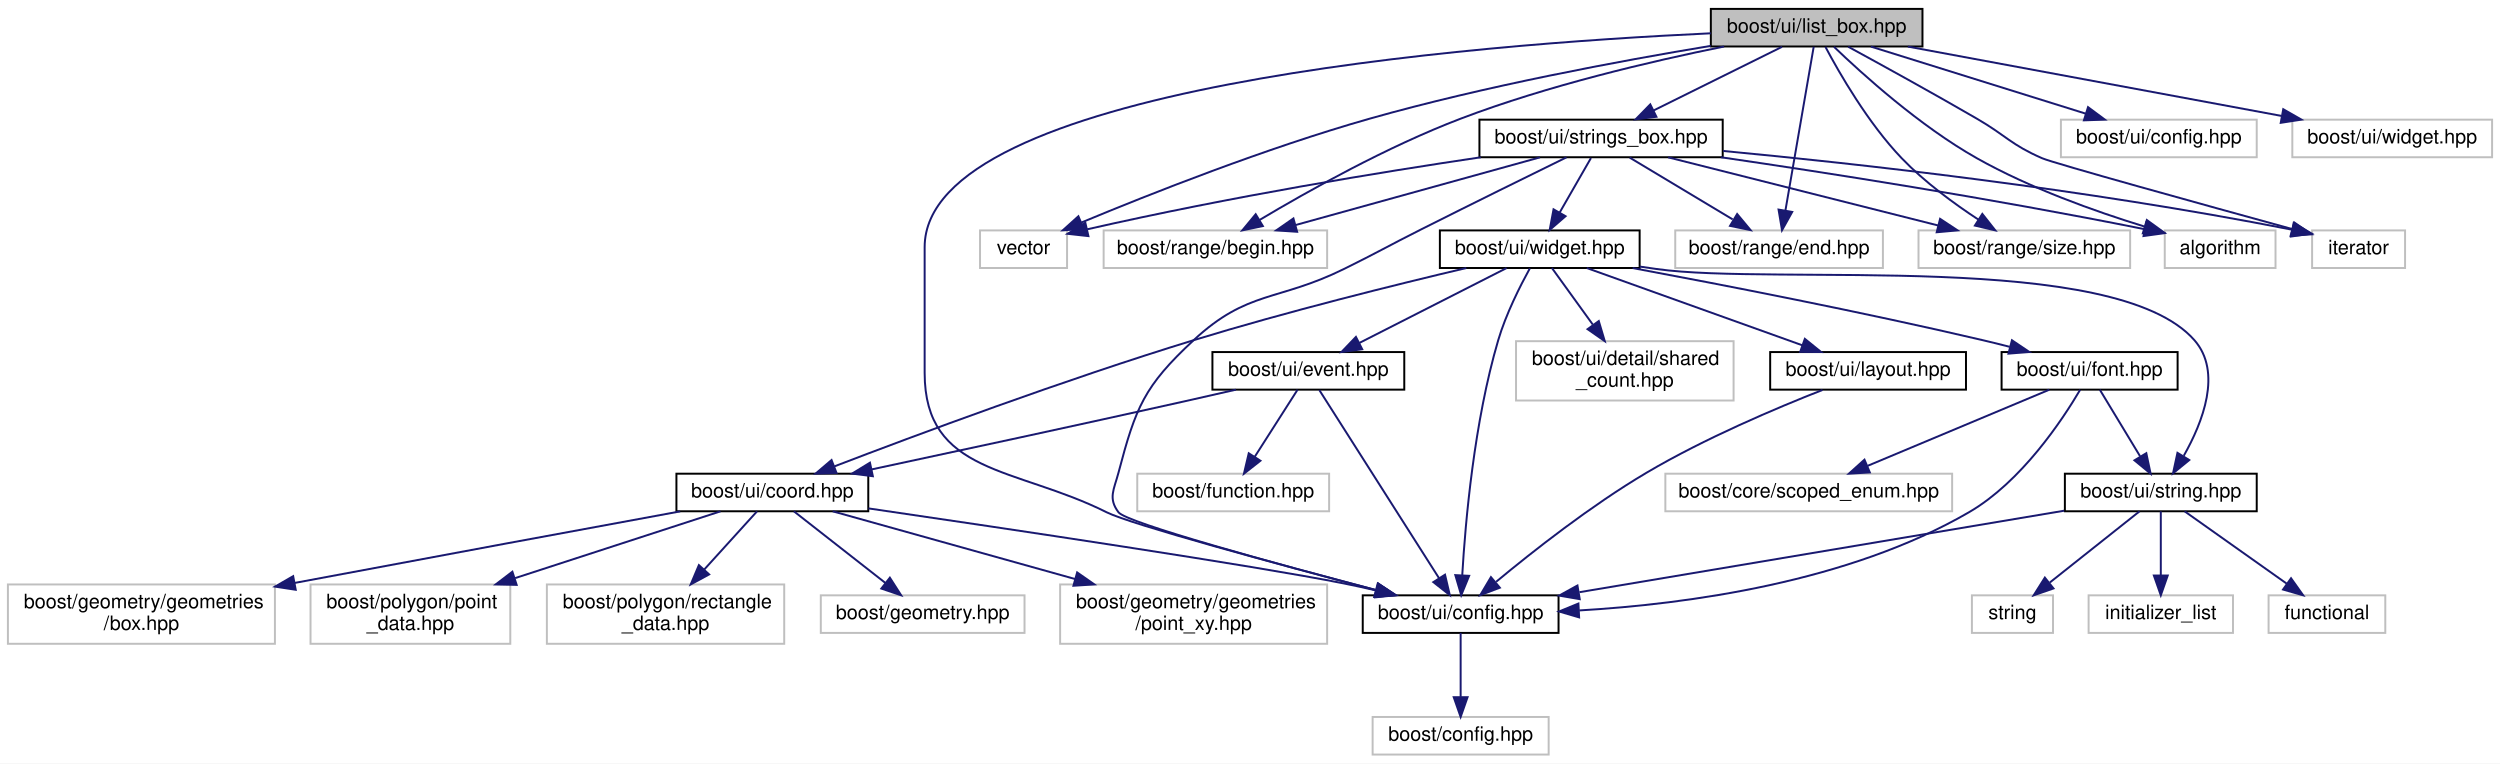
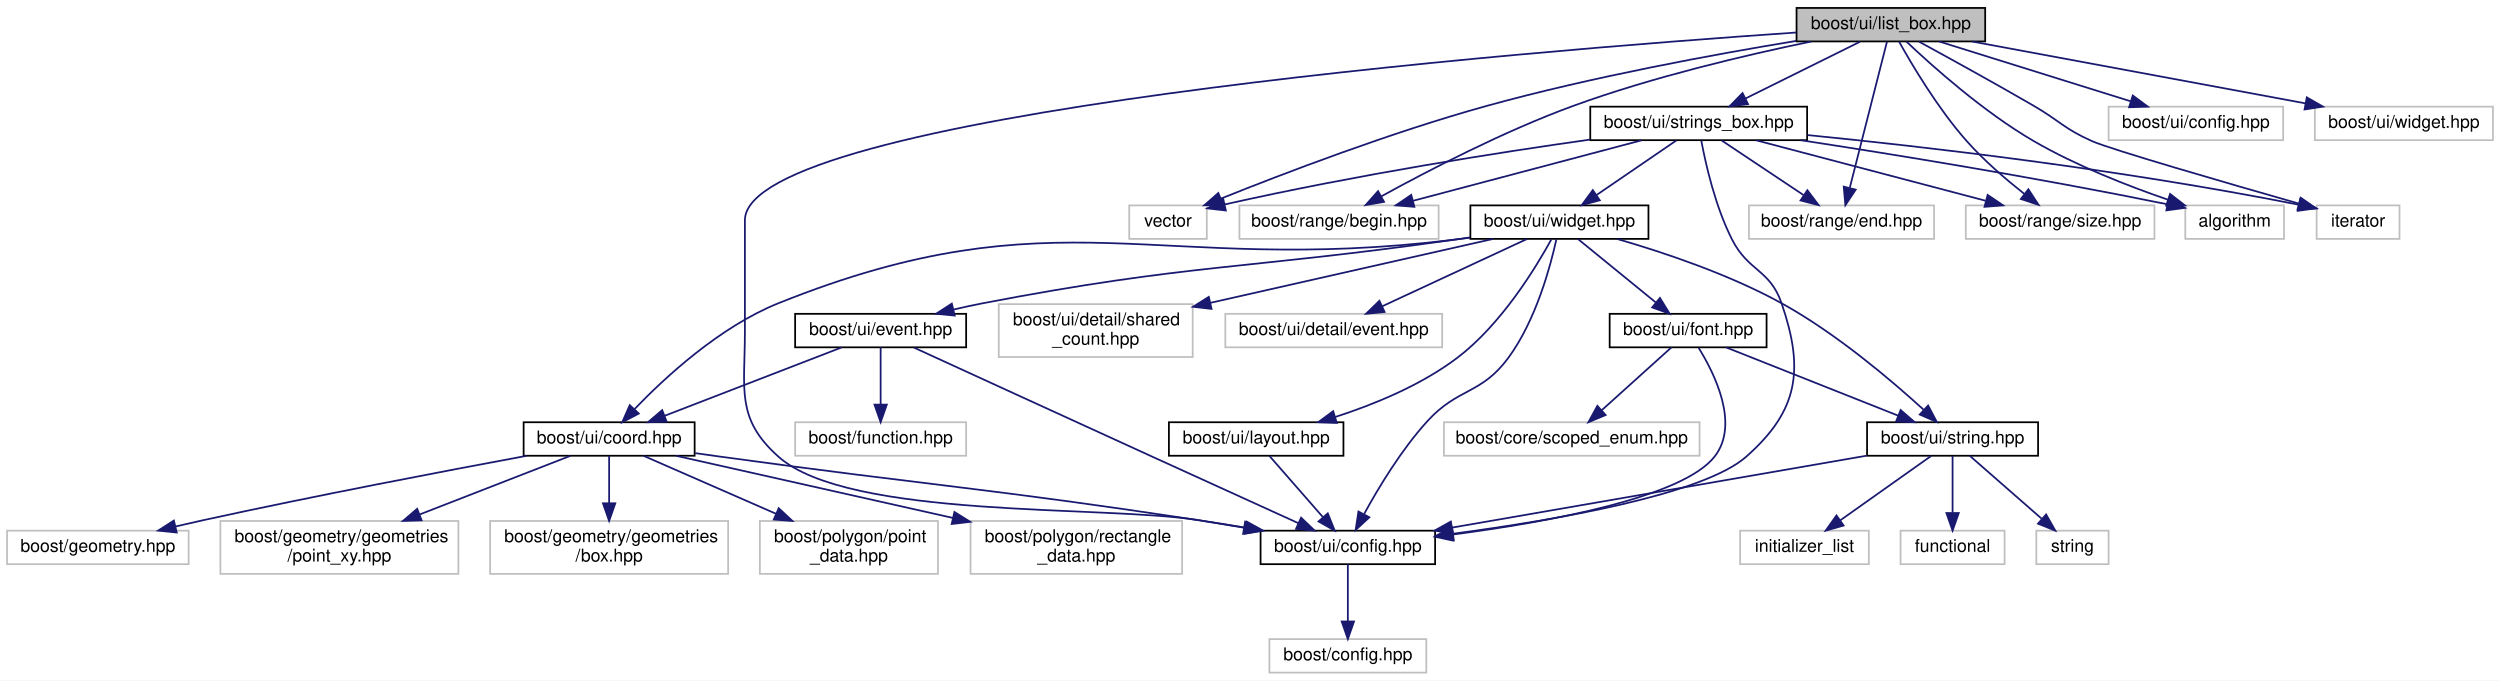
- <svg xmlns="http://www.w3.org/2000/svg" xmlns:xlink="http://www.w3.org/1999/xlink" width="1264pt" height="386pt" viewBox="0.00 0.00 1264.00 386.00">
+ <svg xmlns="http://www.w3.org/2000/svg" xmlns:xlink="http://www.w3.org/1999/xlink" width="1418pt" height="386pt" viewBox="0.00 0.00 1418.00 386.00">
  <g id="graph0" class="graph" transform="scale(1 1) rotate(0) translate(4 382)">
-     <polygon fill="white" stroke="none" points="-4,4 -4,-382 1260,-382 1260,4 -4,4" />
+     <polygon fill="white" stroke="none" points="-4,4 -4,-382 1414,-382 1414,4 -4,4" />
    <g id="node1" class="node">
-       <polygon fill="#bfbfbf" stroke="black" points="861,-358.5 861,-377.5 968,-377.5 968,-358.5 861,-358.5" />
-       <text text-anchor="middle" x="914.5" y="-365.5" font-family="Helvetica,sans-Serif" font-size="10.00">boost/ui/list_box.hpp</text>
+       <polygon fill="#bfbfbf" stroke="black" points="1015,-358.5 1015,-377.5 1122,-377.5 1122,-358.5 1015,-358.5" />
+       <text text-anchor="middle" x="1068.5" y="-365.5" font-family="Helvetica,sans-Serif" font-size="10.00">boost/ui/list_box.hpp</text>
    </g>
    <g id="node2" class="node">
      <g id="a_node2">
        <a xlink:href="config_8hpp.html" target="_top" xlink:title="Configuration options. ">
-           <polygon fill="white" stroke="black" points="685,-62 685,-81 784,-81 784,-62 685,-62" />
-           <text text-anchor="middle" x="734.5" y="-69" font-family="Helvetica,sans-Serif" font-size="10.00">boost/ui/config.hpp</text>
+           <polygon fill="white" stroke="black" points="711,-62 711,-81 810,-81 810,-62 711,-62" />
+           <text text-anchor="middle" x="760.5" y="-69" font-family="Helvetica,sans-Serif" font-size="10.00">boost/ui/config.hpp</text>
        </a>
      </g>
    </g>
    <g id="edge1" class="edge">
-       <path fill="none" stroke="midnightblue" d="M860.993,-365.166C741.528,-359.615 463.5,-337.997 463.5,-257 463.5,-257 463.5,-257 463.5,-193.5 463.5,-141.986 509.442,-146.073 555.5,-123 567.789,-116.844 642.917,-96.537 691.856,-83.626" />
-       <polygon fill="midnightblue" stroke="midnightblue" points="692.789,-87 701.569,-81.07 691.008,-80.23 692.789,-87" />
+       <path fill="none" stroke="midnightblue" d="M1014.75,-363.557C859.023,-352.868 418.5,-317.302 418.5,-257 418.5,-257 418.5,-257 418.5,-193.5 418.5,-161.049 413.293,-144.613 437.5,-123 477.401,-87.375 622.689,-95.498 675.5,-87 683.892,-85.65 692.743,-84.185 701.437,-82.723" />
+       <polygon fill="midnightblue" stroke="midnightblue" points="702.257,-86.134 711.533,-81.015 701.089,-79.232 702.257,-86.134" />
    </g>
    <g id="node4" class="node">
      <g id="a_node4">
        <a xlink:href="strings__box_8hpp.html" target="_top" xlink:title="Widget with array of strings. ">
-           <polygon fill="white" stroke="black" points="744,-302.5 744,-321.5 867,-321.5 867,-302.5 744,-302.5" />
-           <text text-anchor="middle" x="805.5" y="-309.5" font-family="Helvetica,sans-Serif" font-size="10.00">boost/ui/strings_box.hpp</text>
+           <polygon fill="white" stroke="black" points="898,-302.5 898,-321.5 1021,-321.5 1021,-302.5 898,-302.5" />
+           <text text-anchor="middle" x="959.5" y="-309.5" font-family="Helvetica,sans-Serif" font-size="10.00">boost/ui/strings_box.hpp</text>
        </a>
      </g>
    </g>
    <g id="edge3" class="edge">
-       <path fill="none" stroke="midnightblue" d="M896.987,-358.324C879.428,-349.625 852.169,-336.12 831.969,-326.113" />
-       <polygon fill="midnightblue" stroke="midnightblue" points="833.484,-322.958 822.969,-321.655 830.376,-329.23 833.484,-322.958" />
-     </g>
-     <g id="node22" class="node">
-       <polygon fill="white" stroke="#bfbfbf" points="491.5,-246.5 491.5,-265.5 535.5,-265.5 535.5,-246.5 491.5,-246.5" />
-       <text text-anchor="middle" x="513.5" y="-253.5" font-family="Helvetica,sans-Serif" font-size="10.00">vector</text>
+       <path fill="none" stroke="midnightblue" d="M1050.99,-358.324C1033.43,-349.625 1006.17,-336.12 985.969,-326.113" />
+       <polygon fill="midnightblue" stroke="midnightblue" points="987.484,-322.958 976.969,-321.655 984.376,-329.23 987.484,-322.958" />
+     </g>
+     <g id="node23" class="node">
+       <polygon fill="white" stroke="#bfbfbf" points="636.5,-246.5 636.5,-265.5 680.5,-265.5 680.5,-246.5 636.5,-246.5" />
+       <text text-anchor="middle" x="658.5" y="-253.5" font-family="Helvetica,sans-Serif" font-size="10.00">vector</text>
+     </g>
+     <g id="edge39" class="edge">
+       <path fill="none" stroke="midnightblue" d="M1014.76,-358.794C968.008,-351.098 898.67,-338.338 839.5,-322 785.223,-307.013 723.909,-283.564 688.383,-269.305" />
+       <polygon fill="midnightblue" stroke="midnightblue" points="689.658,-266.045 679.075,-265.542 687.034,-272.535 689.658,-266.045" />
+     </g>
+     <g id="node24" class="node">
+       <polygon fill="white" stroke="#bfbfbf" points="699,-246.5 699,-265.5 812,-265.5 812,-246.5 699,-246.5" />
+       <text text-anchor="middle" x="755.5" y="-253.5" font-family="Helvetica,sans-Serif" font-size="10.00">boost/range/begin.hpp</text>
+     </g>
+     <g id="edge40" class="edge">
+       <path fill="none" stroke="midnightblue" d="M1023.34,-358.454C986.45,-350.825 933.287,-338.337 888.5,-322 848.934,-307.567 805.523,-284.977 779.403,-270.587" />
+       <polygon fill="midnightblue" stroke="midnightblue" points="781.041,-267.493 770.601,-265.687 777.636,-273.609 781.041,-267.493" />
+     </g>
+     <g id="node25" class="node">
+       <polygon fill="white" stroke="#bfbfbf" points="988,-246.5 988,-265.5 1093,-265.5 1093,-246.5 988,-246.5" />
+       <text text-anchor="middle" x="1040.5" y="-253.5" font-family="Helvetica,sans-Serif" font-size="10.00">boost/range/end.hpp</text>
+     </g>
+     <g id="edge41" class="edge">
+       <path fill="none" stroke="midnightblue" d="M1066.3,-358.368C1061.78,-340.617 1051.36,-299.666 1045.23,-275.597" />
+       <polygon fill="midnightblue" stroke="midnightblue" points="1048.55,-274.419 1042.69,-265.591 1041.76,-276.146 1048.55,-274.419" />
+     </g>
+     <g id="node26" class="node">
+       <polygon fill="white" stroke="#bfbfbf" points="1111,-246.5 1111,-265.5 1218,-265.5 1218,-246.5 1111,-246.5" />
+       <text text-anchor="middle" x="1164.5" y="-253.5" font-family="Helvetica,sans-Serif" font-size="10.00">boost/range/size.hpp</text>
+     </g>
+     <g id="edge42" class="edge">
+       <path fill="none" stroke="midnightblue" d="M1073.11,-358.464C1080.32,-345.503 1095.16,-320.422 1111.5,-302 1121.26,-290.995 1133.74,-280.269 1144.14,-272.051" />
+       <polygon fill="midnightblue" stroke="midnightblue" points="1146.49,-274.66 1152.28,-265.787 1142.22,-269.113 1146.49,-274.66" />
+     </g>
+     <g id="node27" class="node">
+       <polygon fill="white" stroke="#bfbfbf" points="1235.5,-246.5 1235.5,-265.5 1291.5,-265.5 1291.5,-246.5 1235.5,-246.5" />
+       <text text-anchor="middle" x="1263.5" y="-253.5" font-family="Helvetica,sans-Serif" font-size="10.00">algorithm</text>
+     </g>
+     <g id="edge43" class="edge">
+       <path fill="none" stroke="midnightblue" d="M1077.31,-358.421C1091.52,-344.95 1120.81,-318.66 1149.5,-302 1173.54,-288.039 1202.74,-276.606 1225.57,-268.758" />
+       <polygon fill="midnightblue" stroke="midnightblue" points="1226.88,-272.01 1235.25,-265.513 1224.65,-265.373 1226.88,-272.01" />
+     </g>
+     <g id="node28" class="node">
+       <polygon fill="white" stroke="#bfbfbf" points="1310,-246.5 1310,-265.5 1357,-265.5 1357,-246.5 1310,-246.5" />
+       <text text-anchor="middle" x="1333.5" y="-253.5" font-family="Helvetica,sans-Serif" font-size="10.00">iterator</text>
+     </g>
+     <g id="edge44" class="edge">
+       <path fill="none" stroke="midnightblue" d="M1084.43,-358.38C1100.84,-349.449 1127.1,-335.003 1149.5,-322 1164.33,-313.39 1166.82,-308.95 1182.5,-302 1193.34,-297.197 1258.71,-278.272 1299.81,-266.548" />
+       <polygon fill="midnightblue" stroke="midnightblue" points="1301.03,-269.84 1309.69,-263.736 1299.11,-263.108 1301.03,-269.84" />
+     </g>
+     <g id="node29" class="node">
+       <polygon fill="white" stroke="#bfbfbf" points="1192,-302.5 1192,-321.5 1291,-321.5 1291,-302.5 1192,-302.5" />
+       <text text-anchor="middle" x="1241.5" y="-309.5" font-family="Helvetica,sans-Serif" font-size="10.00">boost/ui/config.hpp</text>
+     </g>
+     <g id="edge37" class="edge">
+       <path fill="none" stroke="midnightblue" d="M1095.91,-358.444C1125.27,-349.28 1172.02,-334.688 1204.6,-324.519" />
+       <polygon fill="midnightblue" stroke="midnightblue" points="1205.71,-327.837 1214.22,-321.516 1203.63,-321.155 1205.71,-327.837" />
+     </g>
+     <g id="node30" class="node">
+       <polygon fill="white" stroke="#bfbfbf" points="1309,-302.5 1309,-321.5 1410,-321.5 1410,-302.5 1309,-302.5" />
+       <text text-anchor="middle" x="1359.5" y="-309.5" font-family="Helvetica,sans-Serif" font-size="10.00">boost/ui/widget.hpp</text>
    </g>
    <g id="edge38" class="edge">
-       <path fill="none" stroke="midnightblue" d="M860.962,-358.81C814.807,-351.165 746.622,-338.467 688.5,-322 636.137,-307.164 577.171,-283.824 542.796,-269.519" />
-       <polygon fill="midnightblue" stroke="midnightblue" points="543.94,-266.204 533.364,-265.564 541.233,-272.659 543.94,-266.204" />
-     </g>
-     <g id="node23" class="node">
-       <polygon fill="white" stroke="#bfbfbf" points="554,-246.5 554,-265.5 667,-265.5 667,-246.5 554,-246.5" />
-       <text text-anchor="middle" x="610.5" y="-253.5" font-family="Helvetica,sans-Serif" font-size="10.00">boost/range/begin.hpp</text>
-     </g>
-     <g id="edge39" class="edge">
-       <path fill="none" stroke="midnightblue" d="M867.703,-358.486C830.815,-351.021 778.45,-338.739 734.5,-322 697.403,-307.871 657.171,-285.314 632.902,-270.834" />
-       <polygon fill="midnightblue" stroke="midnightblue" points="634.496,-267.708 624.127,-265.533 630.876,-273.699 634.496,-267.708" />
-     </g>
-     <g id="node24" class="node">
-       <polygon fill="white" stroke="#bfbfbf" points="843,-246.5 843,-265.5 948,-265.5 948,-246.5 843,-246.5" />
-       <text text-anchor="middle" x="895.5" y="-253.5" font-family="Helvetica,sans-Serif" font-size="10.00">boost/range/end.hpp</text>
-     </g>
-     <g id="edge40" class="edge">
-       <path fill="none" stroke="midnightblue" d="M913.009,-358.368C909.943,-340.617 902.87,-299.666 898.712,-275.597" />
-       <polygon fill="midnightblue" stroke="midnightblue" points="902.135,-274.85 896.984,-265.591 895.237,-276.041 902.135,-274.85" />
-     </g>
-     <g id="node25" class="node">
-       <polygon fill="white" stroke="#bfbfbf" points="966,-246.5 966,-265.5 1073,-265.5 1073,-246.5 966,-246.5" />
-       <text text-anchor="middle" x="1019.5" y="-253.5" font-family="Helvetica,sans-Serif" font-size="10.00">boost/range/size.hpp</text>
-     </g>
-     <g id="edge41" class="edge">
-       <path fill="none" stroke="midnightblue" d="M918.932,-358.305C925.92,-345.136 940.469,-319.787 957.5,-302 968.973,-290.018 983.984,-279.03 996.361,-270.911" />
-       <polygon fill="midnightblue" stroke="midnightblue" points="998.259,-273.852 1004.82,-265.533 994.504,-267.944 998.259,-273.852" />
-     </g>
-     <g id="node26" class="node">
-       <polygon fill="white" stroke="#bfbfbf" points="1090.5,-246.5 1090.5,-265.5 1146.5,-265.5 1146.5,-246.5 1090.5,-246.5" />
-       <text text-anchor="middle" x="1118.5" y="-253.5" font-family="Helvetica,sans-Serif" font-size="10.00">algorithm</text>
-     </g>
-     <g id="edge42" class="edge">
-       <path fill="none" stroke="midnightblue" d="M923.26,-358.335C937.4,-344.746 966.602,-318.297 995.5,-302 1022.31,-286.882 1055.15,-275.171 1080.16,-267.49" />
-       <polygon fill="midnightblue" stroke="midnightblue" points="1081.43,-270.763 1090.01,-264.547 1079.42,-264.056 1081.43,-270.763" />
-     </g>
-     <g id="node27" class="node">
-       <polygon fill="white" stroke="#bfbfbf" points="1165,-246.5 1165,-265.5 1212,-265.5 1212,-246.5 1165,-246.5" />
-       <text text-anchor="middle" x="1188.5" y="-253.5" font-family="Helvetica,sans-Serif" font-size="10.00">iterator</text>
-     </g>
-     <g id="edge43" class="edge">
-       <path fill="none" stroke="midnightblue" d="M930.431,-358.38C946.838,-349.449 973.101,-335.003 995.5,-322 1010.33,-313.39 1012.77,-308.829 1028.5,-302 1034.41,-299.436 1109.86,-278.57 1155.01,-266.171" />
-       <polygon fill="midnightblue" stroke="midnightblue" points="1155.97,-269.536 1164.69,-263.514 1154.12,-262.785 1155.97,-269.536" />
-     </g>
-     <g id="node28" class="node">
-       <polygon fill="white" stroke="#bfbfbf" points="1038,-302.5 1038,-321.5 1137,-321.5 1137,-302.5 1038,-302.5" />
-       <text text-anchor="middle" x="1087.5" y="-309.5" font-family="Helvetica,sans-Serif" font-size="10.00">boost/ui/config.hpp</text>
-     </g>
-     <g id="edge36" class="edge">
-       <path fill="none" stroke="midnightblue" d="M941.912,-358.444C971.269,-349.28 1018.02,-334.688 1050.6,-324.519" />
-       <polygon fill="midnightblue" stroke="midnightblue" points="1051.71,-327.837 1060.22,-321.516 1049.63,-321.155 1051.71,-327.837" />
-     </g>
-     <g id="node29" class="node">
-       <polygon fill="white" stroke="#bfbfbf" points="1155,-302.5 1155,-321.5 1256,-321.5 1256,-302.5 1155,-302.5" />
-       <text text-anchor="middle" x="1205.5" y="-309.5" font-family="Helvetica,sans-Serif" font-size="10.00">boost/ui/widget.hpp</text>
-     </g>
-     <g id="edge37" class="edge">
-       <path fill="none" stroke="midnightblue" d="M960.61,-358.444C1011.91,-348.925 1094.77,-333.547 1149.69,-323.356" />
-       <polygon fill="midnightblue" stroke="midnightblue" points="1150.41,-326.782 1159.61,-321.516 1149.14,-319.9 1150.41,-326.782" />
+       <path fill="none" stroke="midnightblue" d="M1114.61,-358.444C1165.91,-348.925 1248.77,-333.547 1303.69,-323.356" />
+       <polygon fill="midnightblue" stroke="midnightblue" points="1304.41,-326.782 1313.61,-321.516 1303.14,-319.9 1304.41,-326.782" />
    </g>
    <g id="node3" class="node">
-       <polygon fill="white" stroke="#bfbfbf" points="690,-0.5 690,-19.5 779,-19.5 779,-0.5 690,-0.5" />
-       <text text-anchor="middle" x="734.5" y="-7.5" font-family="Helvetica,sans-Serif" font-size="10.00">boost/config.hpp</text>
+       <polygon fill="white" stroke="#bfbfbf" points="716,-0.5 716,-19.5 805,-19.5 805,-0.5 716,-0.5" />
+       <text text-anchor="middle" x="760.5" y="-7.5" font-family="Helvetica,sans-Serif" font-size="10.00">boost/config.hpp</text>
    </g>
    <g id="edge2" class="edge">
-       <path fill="none" stroke="midnightblue" d="M734.5,-61.975C734.5,-53.58 734.5,-40.481 734.5,-29.663" />
-       <polygon fill="midnightblue" stroke="midnightblue" points="738,-29.509 734.5,-19.509 731,-29.509 738,-29.509" />
+       <path fill="none" stroke="midnightblue" d="M760.5,-61.975C760.5,-53.58 760.5,-40.481 760.5,-29.663" />
+       <polygon fill="midnightblue" stroke="midnightblue" points="764,-29.509 760.5,-19.509 757,-29.509 764,-29.509" />
    </g>
    <g id="edge4" class="edge">
-       <path fill="none" stroke="midnightblue" d="M788.017,-302.449C769.668,-293.452 740.001,-278.843 714.5,-266 697.102,-257.238 692.971,-254.615 675.5,-246 641.978,-229.47 626.882,-235.439 599.5,-210 574.419,-186.699 570.233,-176.101 561.5,-143 559.232,-134.405 556.167,-130.112 561.5,-123 565.517,-117.643 641.536,-96.865 691.455,-83.688" />
-       <polygon fill="midnightblue" stroke="midnightblue" points="692.588,-87.009 701.368,-81.08 690.807,-80.239 692.588,-87.009" />
+       <path fill="none" stroke="midnightblue" d="M960.982,-302.197C963.386,-289.322 968.865,-264.842 978.5,-246 987.729,-227.953 999.922,-229.173 1006.5,-210 1019.38,-172.472 1016.23,-149.275 986.5,-123 962.203,-101.525 878.789,-87.062 820.409,-79.302" />
+       <polygon fill="midnightblue" stroke="midnightblue" points="820.549,-75.791 810.182,-77.976 819.649,-82.733 820.549,-75.791" />
    </g>
    <g id="node5" class="node">
      <g id="a_node5">
        <a xlink:href="widget_8hpp.html" target="_top" xlink:title="Widget class. ">
-           <polygon fill="white" stroke="black" points="724,-246.5 724,-265.5 825,-265.5 825,-246.5 724,-246.5" />
-           <text text-anchor="middle" x="774.5" y="-253.5" font-family="Helvetica,sans-Serif" font-size="10.00">boost/ui/widget.hpp</text>
+           <polygon fill="white" stroke="black" points="830,-246.5 830,-265.5 931,-265.5 931,-246.5 830,-246.5" />
+           <text text-anchor="middle" x="880.5" y="-253.5" font-family="Helvetica,sans-Serif" font-size="10.00">boost/ui/widget.hpp</text>
        </a>
      </g>
    </g>
    <g id="edge5" class="edge">
-       <path fill="none" stroke="midnightblue" d="M800.381,-302.083C796.092,-294.613 789.842,-283.724 784.558,-274.52" />
-       <polygon fill="midnightblue" stroke="midnightblue" points="787.538,-272.681 779.524,-265.751 781.467,-276.166 787.538,-272.681" />
-     </g>
-     <g id="edge30" class="edge">
-       <path fill="none" stroke="midnightblue" d="M744.73,-302.491C693.87,-294.922 619.241,-282.779 545.673,-266.068" />
-       <polygon fill="midnightblue" stroke="midnightblue" points="546.303,-262.621 535.773,-263.789 544.733,-269.443 546.303,-262.621" />
+       <path fill="none" stroke="midnightblue" d="M946.807,-302.324C934.599,-293.979 915.922,-281.212 901.497,-271.352" />
+       <polygon fill="midnightblue" stroke="midnightblue" points="903.392,-268.408 893.161,-265.655 899.442,-274.187 903.392,-268.408" />
    </g>
    <g id="edge31" class="edge">
-       <path fill="none" stroke="midnightblue" d="M774.602,-302.444C741.226,-293.201 687.906,-278.436 651.151,-268.257" />
-       <polygon fill="midnightblue" stroke="midnightblue" points="651.825,-264.812 641.254,-265.516 649.957,-271.558 651.825,-264.812" />
+       <path fill="none" stroke="midnightblue" d="M897.977,-302.846C845.245,-295.381 767.123,-283.192 690.58,-266.033" />
+       <polygon fill="midnightblue" stroke="midnightblue" points="691.296,-262.607 680.769,-263.804 689.745,-269.433 691.296,-262.607" />
    </g>
    <g id="edge32" class="edge">
-       <path fill="none" stroke="midnightblue" d="M819.96,-302.324C834,-293.9 855.548,-280.971 872.043,-271.074" />
-       <polygon fill="midnightblue" stroke="midnightblue" points="874.302,-273.801 881.076,-265.655 870.7,-267.798 874.302,-273.801" />
+       <path fill="none" stroke="midnightblue" d="M927.176,-302.444C892.111,-293.162 836.002,-278.309 797.535,-268.127" />
+       <polygon fill="midnightblue" stroke="midnightblue" points="798.236,-264.692 787.673,-265.516 796.445,-271.459 798.236,-264.692" />
    </g>
    <g id="edge33" class="edge">
-       <path fill="none" stroke="midnightblue" d="M839.409,-302.444C876.349,-293.122 935.554,-278.183 975.918,-267.997" />
-       <polygon fill="midnightblue" stroke="midnightblue" points="976.91,-271.357 985.75,-265.516 975.197,-264.57 976.91,-271.357" />
+       <path fill="none" stroke="midnightblue" d="M972.514,-302.324C985.032,-293.979 1004.18,-281.212 1018.97,-271.352" />
+       <polygon fill="midnightblue" stroke="midnightblue" points="1021.14,-274.114 1027.52,-265.655 1017.26,-268.289 1021.14,-274.114" />
    </g>
    <g id="edge34" class="edge">
-       <path fill="none" stroke="midnightblue" d="M866.045,-302.499C919.827,-294.636 1000.78,-282.044 1080.1,-266.16" />
-       <polygon fill="midnightblue" stroke="midnightblue" points="1081.16,-269.517 1090.27,-264.104 1079.77,-262.656 1081.16,-269.517" />
+       <path fill="none" stroke="midnightblue" d="M991.983,-302.444C1027.22,-293.162 1083.6,-278.309 1122.26,-268.127" />
+       <polygon fill="midnightblue" stroke="midnightblue" points="1123.39,-271.448 1132.17,-265.516 1121.61,-264.679 1123.39,-271.448" />
    </g>
    <g id="edge35" class="edge">
-       <path fill="none" stroke="midnightblue" d="M867.247,-305.668C935.377,-299.202 1048.37,-286.754 1154.85,-265.866" />
-       <polygon fill="midnightblue" stroke="midnightblue" points="1155.68,-269.27 1164.8,-263.885 1154.31,-262.405 1155.68,-269.27" />
+       <path fill="none" stroke="midnightblue" d="M1017.27,-302.486C1069.28,-294.545 1148,-281.841 1225.35,-266.122" />
+       <polygon fill="midnightblue" stroke="midnightblue" points="1226.17,-269.526 1235.27,-264.088 1224.77,-262.669 1226.17,-269.526" />
+     </g>
+     <g id="edge36" class="edge">
+       <path fill="none" stroke="midnightblue" d="M1021.2,-305.389C1087.68,-298.776 1196.69,-286.293 1299.84,-265.876" />
+       <polygon fill="midnightblue" stroke="midnightblue" points="1300.68,-269.276 1309.8,-263.875 1299.31,-262.413 1300.68,-269.276" />
    </g>
    <g id="edge6" class="edge">
-       <path fill="none" stroke="midnightblue" d="M769.503,-246.343C764.631,-237.501 757.404,-223.23 753.5,-210 741.32,-168.726 736.887,-118.129 735.32,-91.298" />
-       <polygon fill="midnightblue" stroke="midnightblue" points="738.803,-90.864 734.797,-81.056 731.812,-91.221 738.803,-90.864" />
+       <path fill="none" stroke="midnightblue" d="M878.785,-246.284C875.514,-231.337 867.263,-200.365 851.5,-179 836.087,-158.109 822.956,-162.216 805.5,-143 790.904,-126.932 778.009,-105.588 769.806,-90.609" />
+       <polygon fill="midnightblue" stroke="midnightblue" points="772.696,-88.589 764.913,-81.4 766.514,-91.873 772.696,-88.589" />
    </g>
    <g id="node6" class="node">
      <g id="a_node6">
        <a xlink:href="coord_8hpp.html" target="_top" xlink:title="Coordinates classes. ">
-           <polygon fill="white" stroke="black" points="338,-123.5 338,-142.5 435,-142.5 435,-123.5 338,-123.5" />
-           <text text-anchor="middle" x="386.5" y="-130.5" font-family="Helvetica,sans-Serif" font-size="10.00">boost/ui/coord.hpp</text>
+           <polygon fill="white" stroke="black" points="293,-123.5 293,-142.5 390,-142.5 390,-123.5 293,-123.5" />
+           <text text-anchor="middle" x="341.5" y="-130.5" font-family="Helvetica,sans-Serif" font-size="10.00">boost/ui/coord.hpp</text>
        </a>
      </g>
    </g>
    <g id="edge7" class="edge">
-       <path fill="none" stroke="midnightblue" d="M737.356,-246.487C701.743,-238.081 646.592,-224.423 599.5,-210 534.125,-189.977 459.131,-162.028 417.855,-146.201" />
-       <polygon fill="midnightblue" stroke="midnightblue" points="418.946,-142.871 408.357,-142.544 416.432,-149.403 418.946,-142.871" />
+       <path fill="none" stroke="midnightblue" d="M829.788,-247.192C826.647,-246.771 823.532,-246.37 820.5,-246 650.784,-225.311 596.169,-273.684 437.5,-210 404.311,-196.679 373.284,-168.045 355.911,-149.976" />
+       <polygon fill="midnightblue" stroke="midnightblue" points="358.317,-147.425 348.931,-142.511 353.204,-152.206 358.317,-147.425" />
    </g>
    <g id="node12" class="node">
      <g id="a_node12">
        <a xlink:href="string_8hpp.html" target="_top" xlink:title="String class and operations. ">
-           <polygon fill="white" stroke="black" points="1040,-123.5 1040,-142.5 1137,-142.5 1137,-123.5 1040,-123.5" />
-           <text text-anchor="middle" x="1088.5" y="-130.5" font-family="Helvetica,sans-Serif" font-size="10.00">boost/ui/string.hpp</text>
+           <polygon fill="white" stroke="black" points="1055,-123.5 1055,-142.5 1152,-142.5 1152,-123.5 1055,-123.5" />
+           <text text-anchor="middle" x="1103.5" y="-130.5" font-family="Helvetica,sans-Serif" font-size="10.00">boost/ui/string.hpp</text>
        </a>
      </g>
    </g>
    <g id="edge14" class="edge">
-       <path fill="none" stroke="midnightblue" d="M825.021,-247.226C827.889,-246.806 830.73,-246.394 833.5,-246 893.862,-237.402 1065.31,-255.855 1105.5,-210 1119.65,-193.85 1109.7,-168.485 1100.11,-151.557" />
-       <polygon fill="midnightblue" stroke="midnightblue" points="1102.89,-149.399 1094.68,-142.697 1096.92,-153.054 1102.89,-149.399" />
+       <path fill="none" stroke="midnightblue" d="M913.312,-246.438C939.49,-238.875 976.597,-226.484 1006.5,-210 1037.37,-192.983 1068.68,-166.388 1087.08,-149.594" />
+       <polygon fill="midnightblue" stroke="midnightblue" points="1089.63,-152.005 1094.58,-142.637 1084.87,-146.874 1089.63,-152.005" />
    </g>
    <g id="node16" class="node">
      <g id="a_node16">
        <a xlink:href="event_8hpp.html" target="_top" xlink:title="Event classes. ">
-           <polygon fill="white" stroke="black" points="609,-185 609,-204 706,-204 706,-185 609,-185" />
-           <text text-anchor="middle" x="657.5" y="-192" font-family="Helvetica,sans-Serif" font-size="10.00">boost/ui/event.hpp</text>
+           <polygon fill="white" stroke="black" points="447,-185 447,-204 544,-204 544,-185 447,-185" />
+           <text text-anchor="middle" x="495.5" y="-192" font-family="Helvetica,sans-Serif" font-size="10.00">boost/ui/event.hpp</text>
        </a>
      </g>
    </g>
    <g id="edge19" class="edge">
-       <path fill="none" stroke="midnightblue" d="M757.737,-246.475C738.275,-236.578 705.955,-220.142 683.289,-208.615" />
-       <polygon fill="midnightblue" stroke="midnightblue" points="684.732,-205.422 674.232,-204.009 681.559,-211.662 684.732,-205.422" />
+       <path fill="none" stroke="midnightblue" d="M829.769,-247.336C826.633,-246.879 823.524,-246.431 820.5,-246 701.956,-229.118 671.097,-232.555 553.5,-210 548.085,-208.961 542.419,-207.729 536.841,-206.429" />
+       <polygon fill="midnightblue" stroke="midnightblue" points="537.508,-202.99 526.966,-204.041 535.863,-209.794 537.508,-202.99" />
    </g>
    <g id="node18" class="node">
      <g id="a_node18">
        <a xlink:href="font_8hpp.html" target="_top" xlink:title="Font class. ">
-           <polygon fill="white" stroke="black" points="1008,-185 1008,-204 1097,-204 1097,-185 1008,-185" />
-           <text text-anchor="middle" x="1052.5" y="-192" font-family="Helvetica,sans-Serif" font-size="10.00">boost/ui/font.hpp</text>
+           <polygon fill="white" stroke="black" points="909,-185 909,-204 998,-204 998,-185 909,-185" />
+           <text text-anchor="middle" x="953.5" y="-192" font-family="Helvetica,sans-Serif" font-size="10.00">boost/ui/font.hpp</text>
        </a>
      </g>
    </g>
    <g id="edge23" class="edge">
-       <path fill="none" stroke="midnightblue" d="M821.453,-246.474C866.907,-238.007 937.676,-224.26 998.5,-210 1002.93,-208.962 1007.54,-207.819 1012.12,-206.644" />
-       <polygon fill="midnightblue" stroke="midnightblue" points="1013.24,-209.969 1022.03,-204.048 1011.47,-203.197 1013.24,-209.969" />
+       <path fill="none" stroke="midnightblue" d="M890.959,-246.475C902.451,-237.108 921.13,-221.884 935.087,-210.508" />
+       <polygon fill="midnightblue" stroke="midnightblue" points="937.52,-213.04 943.06,-204.009 933.098,-207.614 937.52,-213.04" />
    </g>
    <g id="node20" class="node">
      <g id="a_node20">
        <a xlink:href="layout_8hpp.html" target="_top" xlink:title="Layout classes. ">
-           <polygon fill="white" stroke="black" points="891,-185 891,-204 990,-204 990,-185 891,-185" />
-           <text text-anchor="middle" x="940.5" y="-192" font-family="Helvetica,sans-Serif" font-size="10.00">boost/ui/layout.hpp</text>
+           <polygon fill="white" stroke="black" points="659,-123.5 659,-142.5 758,-142.5 758,-123.5 659,-123.5" />
+           <text text-anchor="middle" x="708.5" y="-130.5" font-family="Helvetica,sans-Serif" font-size="10.00">boost/ui/layout.hpp</text>
        </a>
      </g>
    </g>
    <g id="edge27" class="edge">
-       <path fill="none" stroke="midnightblue" d="M798.284,-246.475C826.882,-236.225 875.051,-218.959 907.302,-207.399" />
-       <polygon fill="midnightblue" stroke="midnightblue" points="908.528,-210.678 916.76,-204.009 906.166,-204.089 908.528,-210.678" />
+       <path fill="none" stroke="midnightblue" d="M875.938,-246.243C867.419,-230.672 847.654,-198.021 822.5,-179 802.024,-163.517 775.528,-152.633 753.234,-145.452" />
+       <polygon fill="midnightblue" stroke="midnightblue" points="754.233,-142.097 743.646,-142.504 752.176,-148.788 754.233,-142.097" />
    </g>
    <g id="node21" class="node">
-       <polygon fill="white" stroke="#bfbfbf" points="762.5,-179.5 762.5,-209.5 872.5,-209.5 872.5,-179.5 762.5,-179.5" />
-       <text text-anchor="start" x="770.5" y="-197.5" font-family="Helvetica,sans-Serif" font-size="10.00">boost/ui/detail/shared</text>
-       <text text-anchor="middle" x="817.5" y="-186.5" font-family="Helvetica,sans-Serif" font-size="10.00">_count.hpp</text>
+       <polygon fill="white" stroke="#bfbfbf" points="562.5,-179.5 562.5,-209.5 672.5,-209.5 672.5,-179.5 562.5,-179.5" />
+       <text text-anchor="start" x="570.5" y="-197.5" font-family="Helvetica,sans-Serif" font-size="10.00">boost/ui/detail/shared</text>
+       <text text-anchor="middle" x="617.5" y="-186.5" font-family="Helvetica,sans-Serif" font-size="10.00">_count.hpp</text>
    </g>
    <g id="edge29" class="edge">
-       <path fill="none" stroke="midnightblue" d="M780.661,-246.475C786.049,-239.019 794.12,-227.852 801.335,-217.869" />
-       <polygon fill="midnightblue" stroke="midnightblue" points="804.345,-219.678 807.366,-209.523 798.672,-215.578 804.345,-219.678" />
+       <path fill="none" stroke="midnightblue" d="M842.72,-246.462C804.723,-237.873 744.181,-224.186 682.554,-210.238" />
+       <polygon fill="midnightblue" stroke="midnightblue" points="683.184,-206.792 672.658,-207.998 681.638,-213.619 683.184,-206.792" />
+     </g>
+     <g id="node22" class="node">
+       <polygon fill="white" stroke="#bfbfbf" points="691,-185 691,-204 814,-204 814,-185 691,-185" />
+       <text text-anchor="middle" x="752.5" y="-192" font-family="Helvetica,sans-Serif" font-size="10.00">boost/ui/detail/event.hpp</text>
+     </g>
+     <g id="edge30" class="edge">
+       <path fill="none" stroke="midnightblue" d="M862.161,-246.475C840.679,-236.49 804.878,-219.848 780.052,-208.307" />
+       <polygon fill="midnightblue" stroke="midnightblue" points="781.349,-205.051 770.805,-204.009 778.398,-211.398 781.349,-205.051" />
    </g>
    <g id="edge8" class="edge">
-       <path fill="none" stroke="midnightblue" d="M435.068,-124.958C504.977,-114.733 630.503,-96.015 675.5,-87 680.865,-85.925 686.478,-84.691 692.019,-83.405" />
-       <polygon fill="midnightblue" stroke="midnightblue" points="692.931,-86.786 701.845,-81.059 691.306,-79.977 692.931,-86.786" />
+       <path fill="none" stroke="midnightblue" d="M390.332,-124.976C395.119,-124.302 399.903,-123.634 404.5,-123 524.864,-106.408 555.371,-105.219 675.5,-87 684.211,-85.679 693.408,-84.199 702.409,-82.703" />
+       <polygon fill="midnightblue" stroke="midnightblue" points="703.169,-86.124 712.451,-81.015 702.009,-79.221 703.169,-86.124" />
    </g>
    <g id="node7" class="node">
-       <polygon fill="white" stroke="#bfbfbf" points="411,-62 411,-81 514,-81 514,-62 411,-62" />
-       <text text-anchor="middle" x="462.5" y="-69" font-family="Helvetica,sans-Serif" font-size="10.00">boost/geometry.hpp</text>
+       <polygon fill="white" stroke="#bfbfbf" points="0,-62 0,-81 103,-81 103,-62 0,-62" />
+       <text text-anchor="middle" x="51.5" y="-69" font-family="Helvetica,sans-Serif" font-size="10.00">boost/geometry.hpp</text>
    </g>
    <g id="edge9" class="edge">
-       <path fill="none" stroke="midnightblue" d="M397.389,-123.475C409.466,-114.02 429.167,-98.596 443.74,-87.187" />
-       <polygon fill="midnightblue" stroke="midnightblue" points="445.915,-89.93 451.631,-81.009 441.6,-84.418 445.915,-89.93" />
+       <path fill="none" stroke="midnightblue" d="M294.682,-123.463C248.119,-114.826 174.702,-100.813 111.5,-87 106.396,-85.885 101.06,-84.668 95.766,-83.43" />
+       <polygon fill="midnightblue" stroke="midnightblue" points="96.246,-79.946 85.708,-81.041 94.629,-86.757 96.246,-79.946" />
    </g>
    <g id="node8" class="node">
-       <polygon fill="white" stroke="#bfbfbf" points="532,-56.5 532,-86.5 667,-86.5 667,-56.5 532,-56.5" />
-       <text text-anchor="start" x="540" y="-74.5" font-family="Helvetica,sans-Serif" font-size="10.00">boost/geometry/geometries</text>
-       <text text-anchor="middle" x="599.5" y="-63.5" font-family="Helvetica,sans-Serif" font-size="10.00">/point_xy.hpp</text>
+       <polygon fill="white" stroke="#bfbfbf" points="121,-56.5 121,-86.5 256,-86.5 256,-56.5 121,-56.5" />
+       <text text-anchor="start" x="129" y="-74.5" font-family="Helvetica,sans-Serif" font-size="10.00">boost/geometry/geometries</text>
+       <text text-anchor="middle" x="188.5" y="-63.5" font-family="Helvetica,sans-Serif" font-size="10.00">/point_xy.hpp</text>
    </g>
    <g id="edge10" class="edge">
-       <path fill="none" stroke="midnightblue" d="M417.018,-123.475C448.899,-114.569 499.734,-100.369 539.663,-89.215" />
-       <polygon fill="midnightblue" stroke="midnightblue" points="540.611,-92.584 549.3,-86.523 538.727,-85.843 540.611,-92.584" />
+       <path fill="none" stroke="midnightblue" d="M319.579,-123.475C297.405,-114.852 262.465,-101.264 234.233,-90.285" />
+       <polygon fill="midnightblue" stroke="midnightblue" points="235.148,-86.885 224.559,-86.523 232.611,-93.409 235.148,-86.885" />
    </g>
    <g id="node9" class="node">
-       <polygon fill="white" stroke="#bfbfbf" points="0,-56.5 0,-86.5 135,-86.5 135,-56.5 0,-56.5" />
-       <text text-anchor="start" x="8" y="-74.5" font-family="Helvetica,sans-Serif" font-size="10.00">boost/geometry/geometries</text>
-       <text text-anchor="middle" x="67.5" y="-63.5" font-family="Helvetica,sans-Serif" font-size="10.00">/box.hpp</text>
+       <polygon fill="white" stroke="#bfbfbf" points="274,-56.5 274,-86.5 409,-86.5 409,-56.5 274,-56.5" />
+       <text text-anchor="start" x="282" y="-74.5" font-family="Helvetica,sans-Serif" font-size="10.00">boost/geometry/geometries</text>
+       <text text-anchor="middle" x="341.5" y="-63.5" font-family="Helvetica,sans-Serif" font-size="10.00">/box.hpp</text>
    </g>
    <g id="edge11" class="edge">
-       <path fill="none" stroke="midnightblue" d="M339.901,-123.448C293.077,-114.837 218.557,-101.086 144.948,-87.267" />
-       <polygon fill="midnightblue" stroke="midnightblue" points="145.516,-83.813 135.041,-85.406 144.223,-90.692 145.516,-83.813" />
+       <path fill="none" stroke="midnightblue" d="M341.5,-123.475C341.5,-116.471 341.5,-106.192 341.5,-96.696" />
+       <polygon fill="midnightblue" stroke="midnightblue" points="345,-96.523 341.5,-86.523 338,-96.523 345,-96.523" />
    </g>
    <g id="node10" class="node">
-       <polygon fill="white" stroke="#bfbfbf" points="153,-56.5 153,-86.5 254,-86.5 254,-56.5 153,-56.5" />
-       <text text-anchor="start" x="161" y="-74.5" font-family="Helvetica,sans-Serif" font-size="10.00">boost/polygon/point</text>
-       <text text-anchor="middle" x="203.5" y="-63.5" font-family="Helvetica,sans-Serif" font-size="10.00">_data.hpp</text>
+       <polygon fill="white" stroke="#bfbfbf" points="427,-56.5 427,-86.5 528,-86.5 528,-56.5 427,-56.5" />
+       <text text-anchor="start" x="435" y="-74.5" font-family="Helvetica,sans-Serif" font-size="10.00">boost/polygon/point</text>
+       <text text-anchor="middle" x="477.5" y="-63.5" font-family="Helvetica,sans-Serif" font-size="10.00">_data.hpp</text>
    </g>
    <g id="edge12" class="edge">
-       <path fill="none" stroke="midnightblue" d="M360.281,-123.475C333.295,-114.701 290.503,-100.788 256.439,-89.712" />
-       <polygon fill="midnightblue" stroke="midnightblue" points="257.222,-86.287 246.629,-86.523 255.057,-92.944 257.222,-86.287" />
+       <path fill="none" stroke="midnightblue" d="M360.985,-123.475C380.524,-114.927 411.212,-101.501 436.189,-90.573" />
+       <polygon fill="midnightblue" stroke="midnightblue" points="437.689,-93.738 445.447,-86.523 434.883,-87.325 437.689,-93.738" />
    </g>
    <g id="node11" class="node">
-       <polygon fill="white" stroke="#bfbfbf" points="272.5,-56.5 272.5,-86.5 392.5,-86.5 392.5,-56.5 272.5,-56.5" />
-       <text text-anchor="start" x="280.5" y="-74.5" font-family="Helvetica,sans-Serif" font-size="10.00">boost/polygon/rectangle</text>
-       <text text-anchor="middle" x="332.5" y="-63.5" font-family="Helvetica,sans-Serif" font-size="10.00">_data.hpp</text>
+       <polygon fill="white" stroke="#bfbfbf" points="546.5,-56.5 546.5,-86.5 666.5,-86.5 666.5,-56.5 546.5,-56.5" />
+       <text text-anchor="start" x="554.5" y="-74.5" font-family="Helvetica,sans-Serif" font-size="10.00">boost/polygon/rectangle</text>
+       <text text-anchor="middle" x="606.5" y="-63.5" font-family="Helvetica,sans-Serif" font-size="10.00">_data.hpp</text>
    </g>
    <g id="edge13" class="edge">
-       <path fill="none" stroke="midnightblue" d="M378.763,-123.475C371.791,-115.793 361.244,-104.172 351.98,-93.964" />
-       <polygon fill="midnightblue" stroke="midnightblue" points="354.539,-91.576 345.227,-86.523 349.356,-96.28 354.539,-91.576" />
+       <path fill="none" stroke="midnightblue" d="M379.468,-123.475C420.323,-114.302 486.197,-99.511 536.491,-88.219" />
+       <polygon fill="midnightblue" stroke="midnightblue" points="537.34,-91.616 546.33,-86.01 535.806,-84.786 537.34,-91.616" />
    </g>
    <g id="edge15" class="edge">
-       <path fill="none" stroke="midnightblue" d="M1039.65,-123.789C975.694,-113.04 863.628,-94.204 794.559,-82.595" />
-       <polygon fill="midnightblue" stroke="midnightblue" points="794.716,-79.072 784.274,-80.866 793.556,-85.975 794.716,-79.072" />
+       <path fill="none" stroke="midnightblue" d="M1054.72,-123.538C992.796,-112.796 886.044,-94.278 819.573,-82.747" />
+       <polygon fill="midnightblue" stroke="midnightblue" points="820.117,-79.29 809.666,-81.029 818.921,-86.187 820.117,-79.29" />
    </g>
    <g id="node13" class="node">
-       <polygon fill="white" stroke="#bfbfbf" points="993,-62 993,-81 1034,-81 1034,-62 993,-62" />
-       <text text-anchor="middle" x="1013.5" y="-69" font-family="Helvetica,sans-Serif" font-size="10.00">string</text>
+       <polygon fill="white" stroke="#bfbfbf" points="1151,-62 1151,-81 1192,-81 1192,-62 1151,-62" />
+       <text text-anchor="middle" x="1171.5" y="-69" font-family="Helvetica,sans-Serif" font-size="10.00">string</text>
    </g>
    <g id="edge16" class="edge">
-       <path fill="none" stroke="midnightblue" d="M1077.75,-123.475C1065.95,-114.108 1046.76,-98.884 1032.42,-87.508" />
-       <polygon fill="midnightblue" stroke="midnightblue" points="1034.24,-84.482 1024.23,-81.009 1029.88,-89.966 1034.24,-84.482" />
+       <path fill="none" stroke="midnightblue" d="M1113.24,-123.475C1123.85,-114.197 1141.02,-99.171 1153.98,-87.831" />
+       <polygon fill="midnightblue" stroke="midnightblue" points="1156.55,-90.228 1161.78,-81.009 1151.94,-84.96 1156.55,-90.228" />
    </g>
    <g id="node14" class="node">
-       <polygon fill="white" stroke="#bfbfbf" points="1052,-62 1052,-81 1125,-81 1125,-62 1052,-62" />
-       <text text-anchor="middle" x="1088.5" y="-69" font-family="Helvetica,sans-Serif" font-size="10.00">initializer_list</text>
+       <polygon fill="white" stroke="#bfbfbf" points="983,-62 983,-81 1056,-81 1056,-62 983,-62" />
+       <text text-anchor="middle" x="1019.5" y="-69" font-family="Helvetica,sans-Serif" font-size="10.00">initializer_list</text>
    </g>
    <g id="edge17" class="edge">
-       <path fill="none" stroke="midnightblue" d="M1088.5,-123.475C1088.5,-115.08 1088.5,-101.981 1088.5,-91.163" />
-       <polygon fill="midnightblue" stroke="midnightblue" points="1092,-91.009 1088.5,-81.009 1085,-91.009 1092,-91.009" />
+       <path fill="none" stroke="midnightblue" d="M1091.46,-123.475C1077.99,-113.931 1055.93,-98.307 1039.78,-86.868" />
+       <polygon fill="midnightblue" stroke="midnightblue" points="1041.7,-83.933 1031.51,-81.009 1037.65,-89.645 1041.7,-83.933" />
    </g>
    <g id="node15" class="node">
-       <polygon fill="white" stroke="#bfbfbf" points="1143,-62 1143,-81 1202,-81 1202,-62 1143,-62" />
-       <text text-anchor="middle" x="1172.5" y="-69" font-family="Helvetica,sans-Serif" font-size="10.00">functional</text>
+       <polygon fill="white" stroke="#bfbfbf" points="1074,-62 1074,-81 1133,-81 1133,-62 1074,-62" />
+       <text text-anchor="middle" x="1103.5" y="-69" font-family="Helvetica,sans-Serif" font-size="10.00">functional</text>
    </g>
    <g id="edge18" class="edge">
-       <path fill="none" stroke="midnightblue" d="M1100.54,-123.475C1114.01,-113.931 1136.07,-98.307 1152.22,-86.868" />
-       <polygon fill="midnightblue" stroke="midnightblue" points="1154.35,-89.645 1160.49,-81.009 1150.3,-83.933 1154.35,-89.645" />
+       <path fill="none" stroke="midnightblue" d="M1103.5,-123.475C1103.5,-115.08 1103.5,-101.981 1103.5,-91.163" />
+       <polygon fill="midnightblue" stroke="midnightblue" points="1107,-91.009 1103.5,-81.009 1100,-91.009 1107,-91.009" />
    </g>
    <g id="edge20" class="edge">
-       <path fill="none" stroke="midnightblue" d="M663.038,-184.798C675.691,-164.914 706.912,-115.852 723.588,-89.647" />
-       <polygon fill="midnightblue" stroke="midnightblue" points="726.597,-91.439 729.013,-81.123 720.691,-87.681 726.597,-91.439" />
+       <path fill="none" stroke="midnightblue" d="M514.46,-184.803C543.517,-171.478 600.814,-145.219 649.5,-123 677.687,-110.136 709.921,-95.477 732.364,-85.279" />
+       <polygon fill="midnightblue" stroke="midnightblue" points="733.983,-88.388 741.639,-81.064 731.087,-82.014 733.983,-88.388" />
    </g>
    <g id="edge21" class="edge">
-       <path fill="none" stroke="midnightblue" d="M620.874,-184.984C612.23,-182.999 603.044,-180.907 594.5,-179 540.701,-166.99 478.961,-153.694 436.809,-144.691" />
-       <polygon fill="midnightblue" stroke="midnightblue" points="437.308,-141.218 426.798,-142.554 435.847,-148.064 437.308,-141.218" />
+       <path fill="none" stroke="midnightblue" d="M473.436,-184.975C447.133,-174.813 402.987,-157.756 373.075,-146.2" />
+       <polygon fill="midnightblue" stroke="midnightblue" points="374.113,-142.848 363.524,-142.509 371.59,-149.378 374.113,-142.848" />
    </g>
    <g id="node17" class="node">
-       <polygon fill="white" stroke="#bfbfbf" points="571,-123.5 571,-142.5 668,-142.5 668,-123.5 571,-123.5" />
-       <text text-anchor="middle" x="619.5" y="-130.5" font-family="Helvetica,sans-Serif" font-size="10.00">boost/function.hpp</text>
+       <polygon fill="white" stroke="#bfbfbf" points="447,-123.5 447,-142.5 544,-142.5 544,-123.5 447,-123.5" />
+       <text text-anchor="middle" x="495.5" y="-130.5" font-family="Helvetica,sans-Serif" font-size="10.00">boost/function.hpp</text>
    </g>
    <g id="edge22" class="edge">
-       <path fill="none" stroke="midnightblue" d="M652.056,-184.975C646.412,-176.138 637.439,-162.089 630.341,-150.975" />
-       <polygon fill="midnightblue" stroke="midnightblue" points="633.267,-149.053 624.934,-142.509 627.367,-152.821 633.267,-149.053" />
+       <path fill="none" stroke="midnightblue" d="M495.5,-184.975C495.5,-176.58 495.5,-163.481 495.5,-152.663" />
+       <polygon fill="midnightblue" stroke="midnightblue" points="499,-152.509 495.5,-142.509 492,-152.509 499,-152.509" />
    </g>
    <g id="edge24" class="edge">
-       <path fill="none" stroke="midnightblue" d="M1047.73,-184.936C1038.82,-169.792 1018.1,-138.434 991.5,-123 930.535,-87.625 849.173,-76.574 794.468,-73.361" />
-       <polygon fill="midnightblue" stroke="midnightblue" points="794.402,-69.853 784.235,-72.833 794.042,-76.844 794.402,-69.853" />
+       <path fill="none" stroke="midnightblue" d="M959.478,-184.673C968.449,-170.223 982.886,-141.297 968.5,-123 950.283,-99.831 874.78,-85.985 819.979,-78.805" />
+       <polygon fill="midnightblue" stroke="midnightblue" points="820.367,-75.326 810.006,-77.54 819.486,-82.27 820.367,-75.326" />
    </g>
    <g id="edge25" class="edge">
-       <path fill="none" stroke="midnightblue" d="M1057.66,-184.975C1062.95,-176.227 1071.34,-162.369 1078.03,-151.309" />
-       <polygon fill="midnightblue" stroke="midnightblue" points="1081.17,-152.877 1083.35,-142.509 1075.18,-149.253 1081.17,-152.877" />
+       <path fill="none" stroke="midnightblue" d="M974.991,-184.975C1000.61,-174.813 1043.61,-157.756 1072.74,-146.2" />
+       <polygon fill="midnightblue" stroke="midnightblue" points="1074.04,-149.45 1082.05,-142.509 1071.46,-142.943 1074.04,-149.45" />
    </g>
    <g id="node19" class="node">
-       <polygon fill="white" stroke="#bfbfbf" points="838,-123.5 838,-142.5 983,-142.5 983,-123.5 838,-123.5" />
-       <text text-anchor="middle" x="910.5" y="-130.5" font-family="Helvetica,sans-Serif" font-size="10.00">boost/core/scoped_enum.hpp</text>
+       <polygon fill="white" stroke="#bfbfbf" points="815,-123.5 815,-142.5 960,-142.5 960,-123.5 815,-123.5" />
+       <text text-anchor="middle" x="887.5" y="-130.5" font-family="Helvetica,sans-Serif" font-size="10.00">boost/core/scoped_enum.hpp</text>
    </g>
    <g id="edge26" class="edge">
-       <path fill="none" stroke="midnightblue" d="M1032.15,-184.975C1008.11,-174.901 967.903,-158.053 940.337,-146.502" />
-       <polygon fill="midnightblue" stroke="midnightblue" points="941.383,-143.146 930.807,-142.509 938.678,-149.602 941.383,-143.146" />
+       <path fill="none" stroke="midnightblue" d="M944.044,-184.975C933.752,-175.697 917.084,-160.671 904.506,-149.331" />
+       <polygon fill="midnightblue" stroke="midnightblue" points="906.71,-146.605 896.939,-142.509 902.022,-151.805 906.71,-146.605" />
    </g>
    <g id="edge28" class="edge">
-       <path fill="none" stroke="midnightblue" d="M917.459,-184.844C894.288,-175.744 857.884,-160.357 828.5,-143 800.425,-126.416 770.762,-103.057 752.44,-87.848" />
-       <polygon fill="midnightblue" stroke="midnightblue" points="754.321,-84.857 744.413,-81.102 749.817,-90.216 754.321,-84.857" />
+       <path fill="none" stroke="midnightblue" d="M715.95,-123.475C723.828,-114.462 736.445,-100.025 746.244,-88.812" />
+       <polygon fill="midnightblue" stroke="midnightblue" points="749.118,-90.842 753.063,-81.009 743.847,-86.236 749.118,-90.842" />
    </g>
  </g>
</svg>
